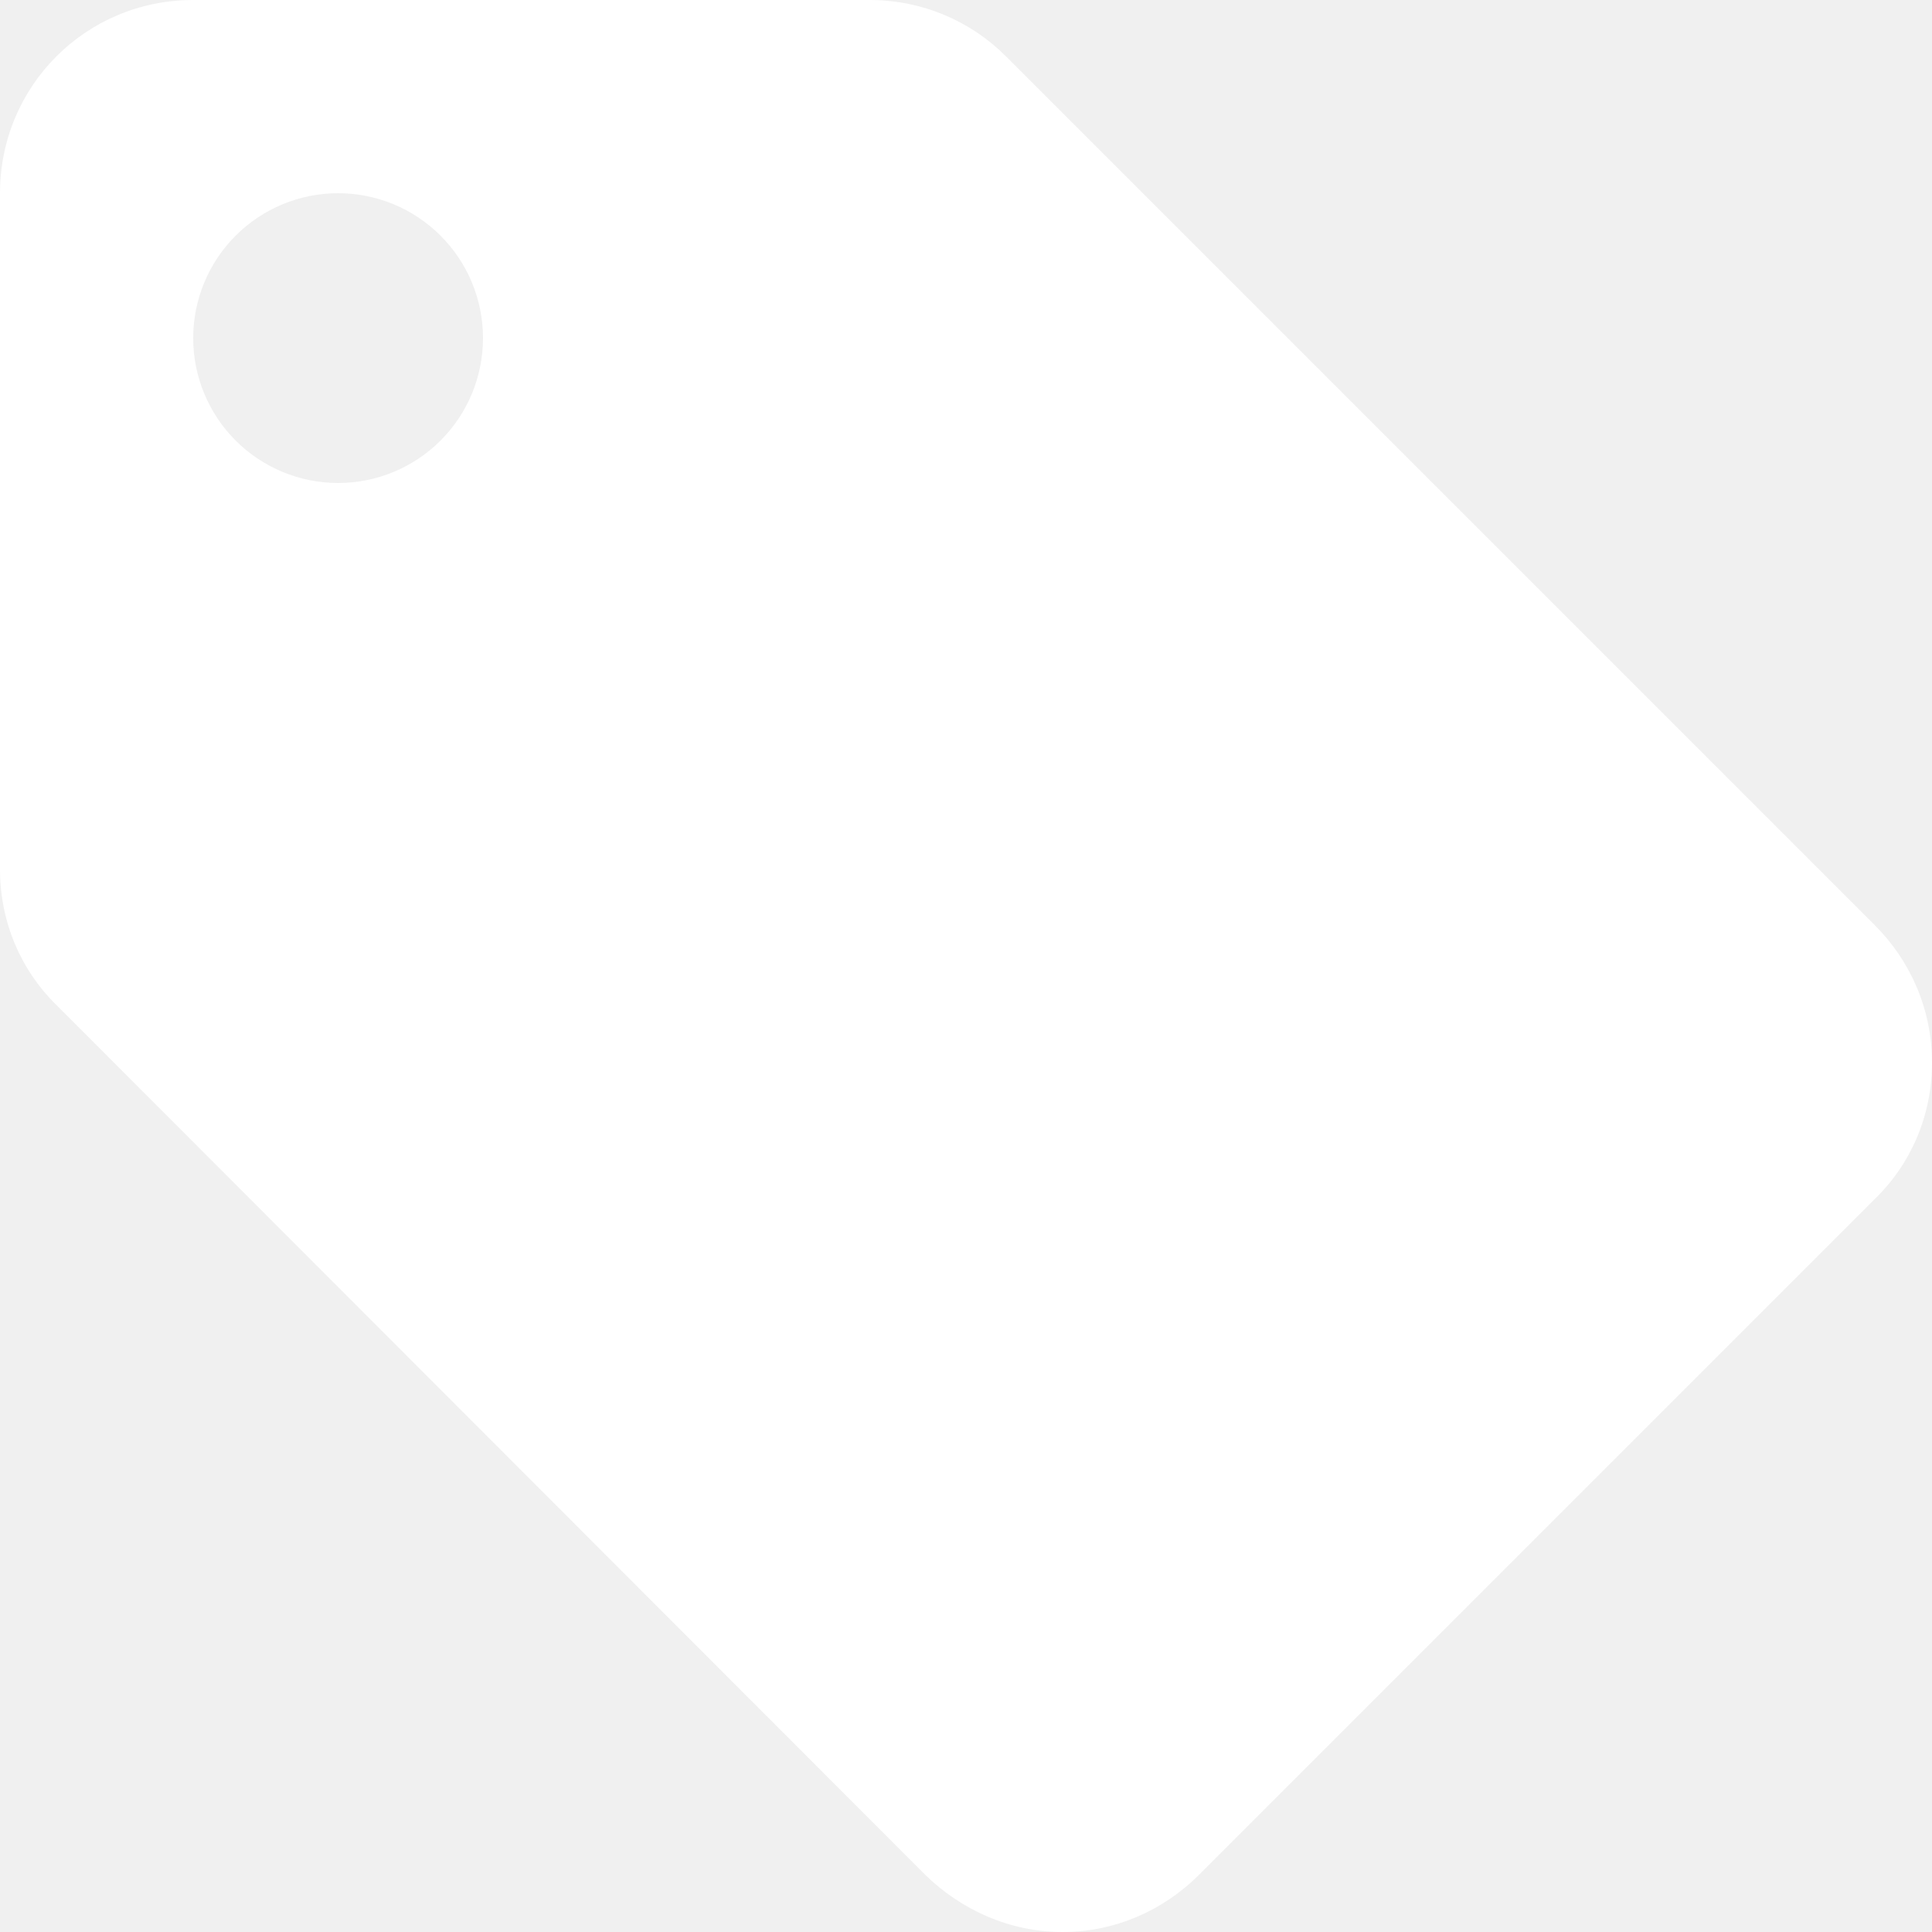
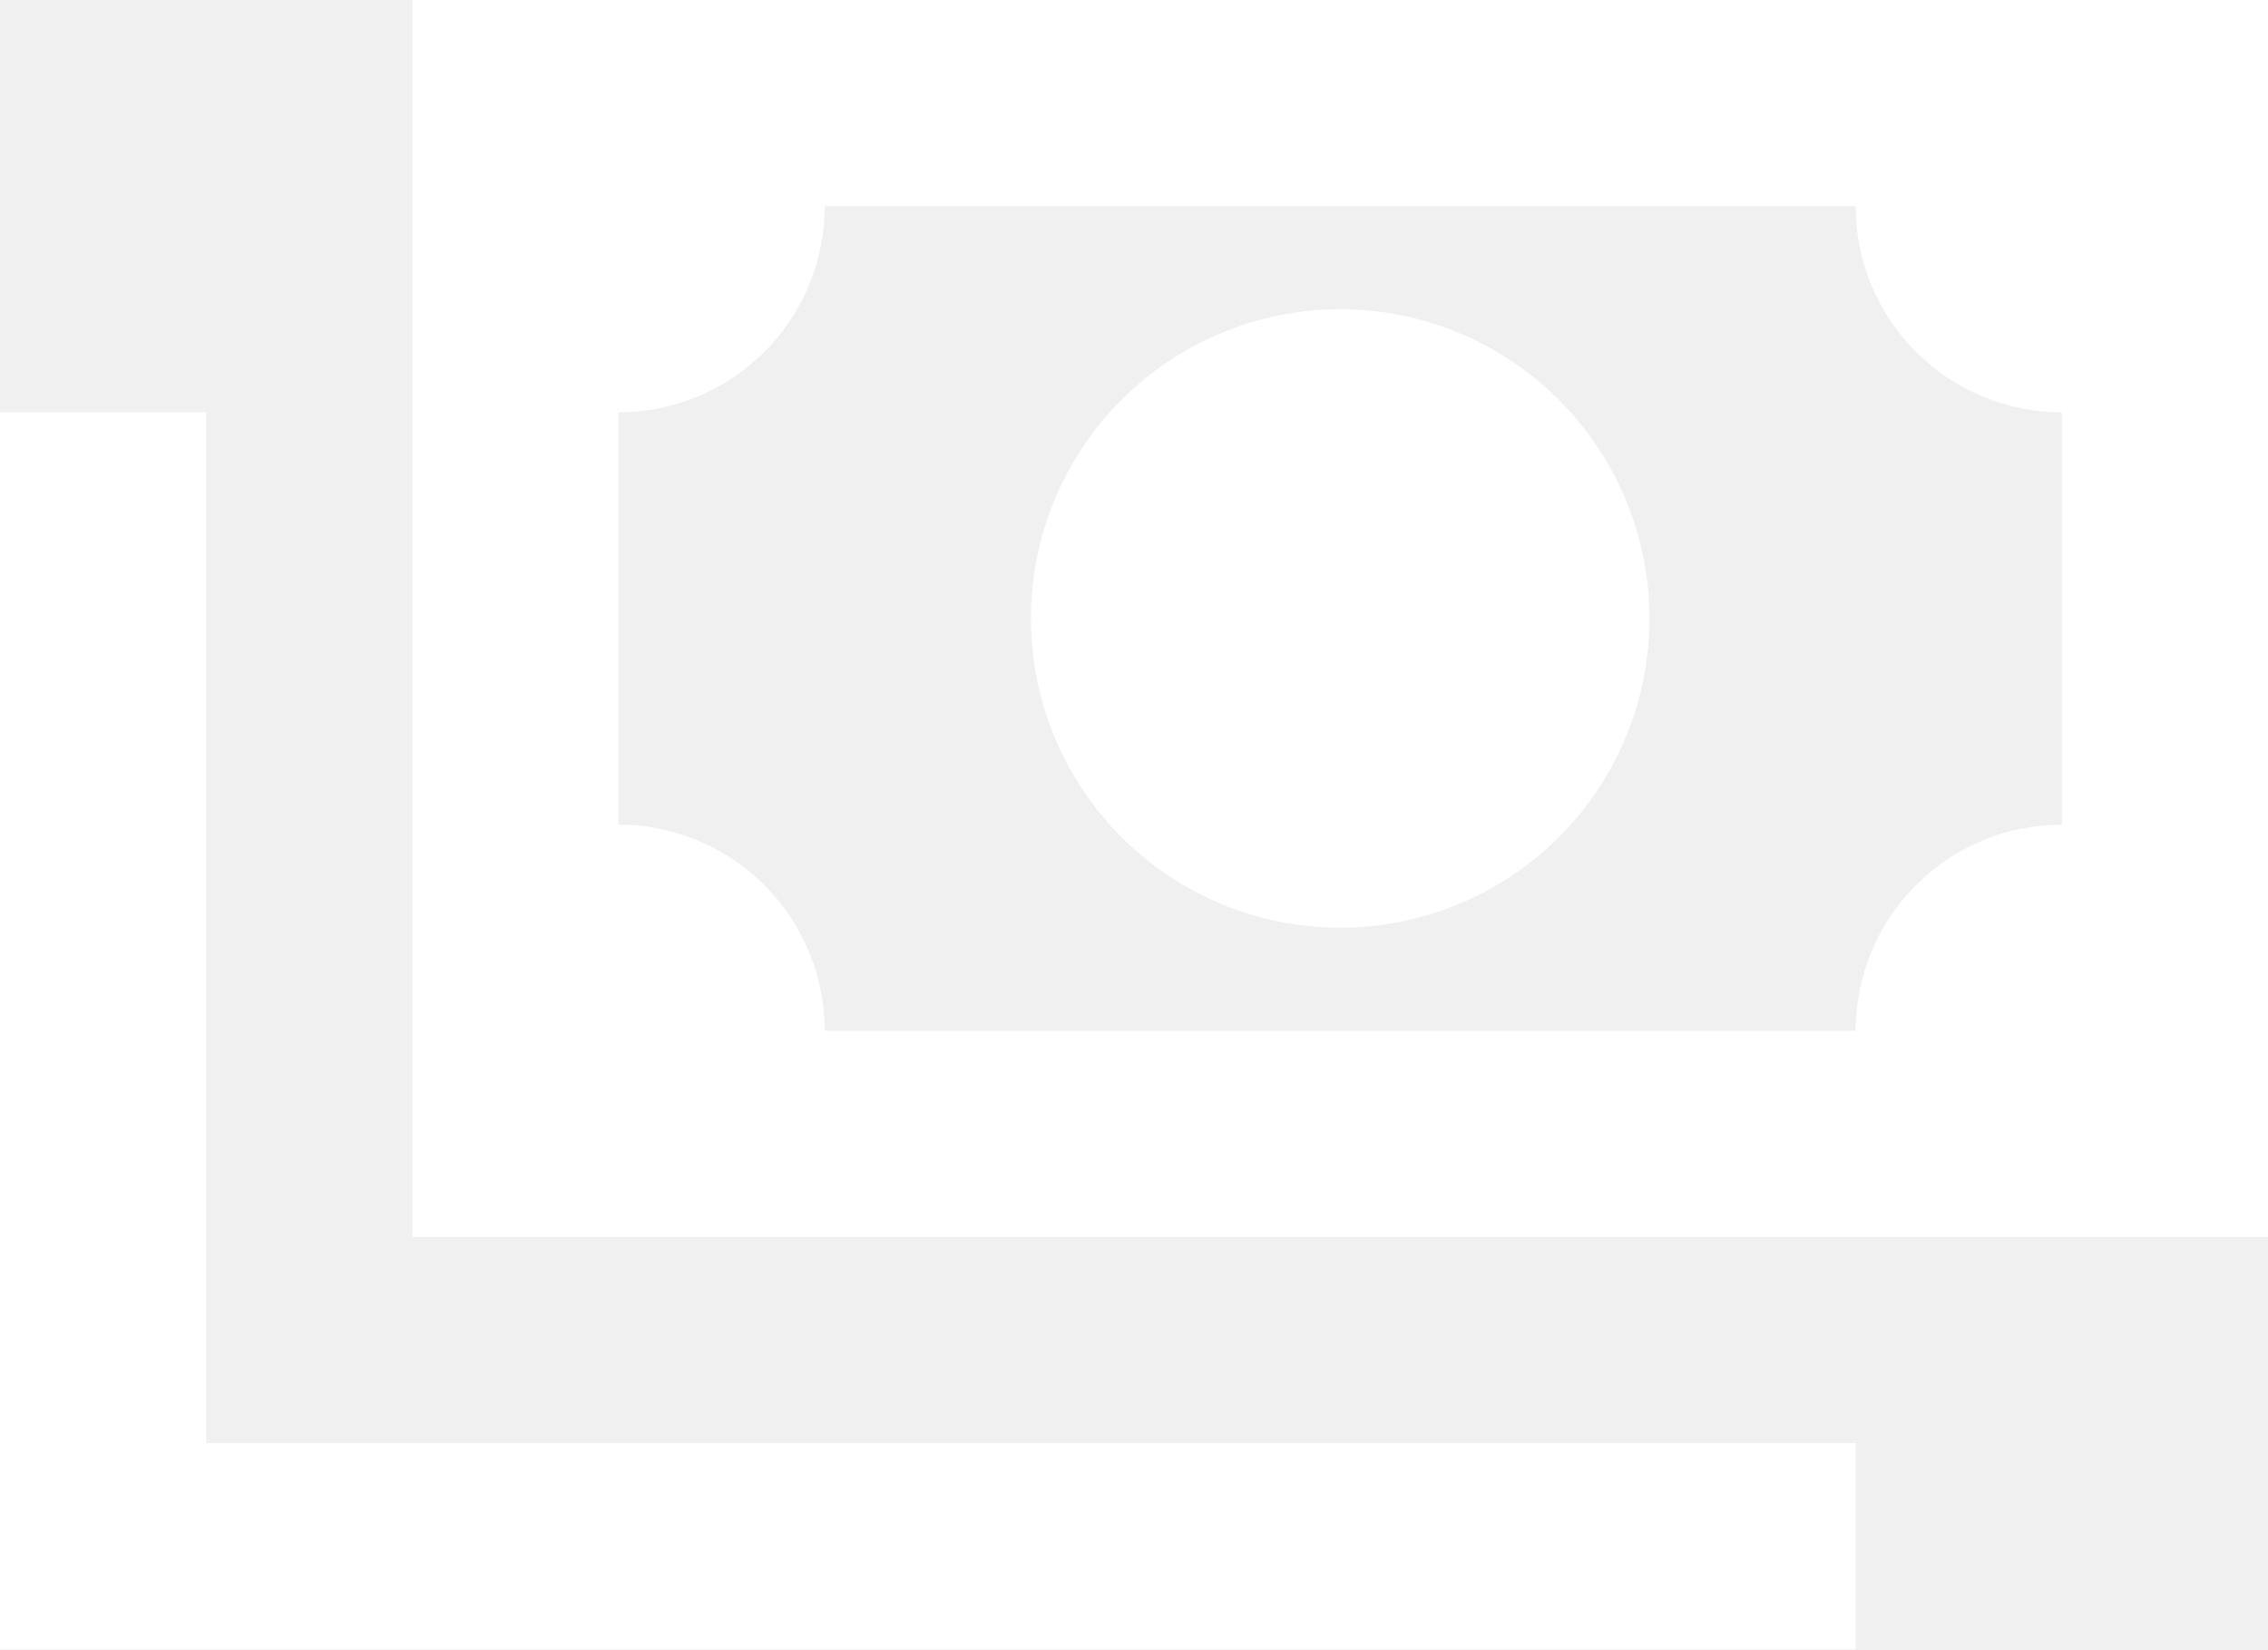
- <svg xmlns="http://www.w3.org/2000/svg" width="40" height="40" viewBox="0 0 40 40" fill="none">
-   <path d="M7 10C6.204 10 5.441 9.684 4.879 9.121C4.316 8.559 4 7.796 4 7C4 6.204 4.316 5.441 4.879 4.879C5.441 4.316 6.204 4 7 4C7.796 4 8.559 4.316 9.121 4.879C9.684 5.441 10 6.204 10 7C10 7.796 9.684 8.559 9.121 9.121C8.559 9.684 7.796 10 7 10ZM38.82 19.16L20.82 1.16C20.1 0.44 19.1 0 18 0H4C1.78 0 0 1.78 0 4V18C0 19.1 0.44 20.1 1.18 20.82L19.16 38.82C19.9 39.54 20.9 40 22 40C23.1 40 24.1 39.54 24.82 38.82L38.82 24.82C39.56 24.1 40 23.1 40 22C40 20.88 39.54 19.88 38.82 19.16Z" fill="white" />
+ <svg xmlns="http://www.w3.org/2000/svg" width="44" height="32" viewBox="0 0 44 32" fill="none">
+   <path d="M8 0H44V24H8V0ZM26 6C27.591 6 29.117 6.632 30.243 7.757C31.368 8.883 32 10.409 32 12C32 13.591 31.368 15.117 30.243 16.243C29.117 17.368 27.591 18 26 18C24.409 18 22.883 17.368 21.757 16.243C20.632 15.117 20 13.591 20 12C20 10.409 20.632 8.883 21.757 7.757C22.883 6.632 24.409 6 26 6ZM16 4C16 5.061 15.579 6.078 14.828 6.828C14.078 7.579 13.061 8 12 8V16C13.061 16 14.078 16.421 14.828 17.172C15.579 17.922 16 18.939 16 20H36C36 18.939 36.421 17.922 37.172 17.172C37.922 16.421 38.939 16 40 16V8C38.939 8 37.922 7.579 37.172 6.828C36.421 6.078 36 5.061 36 4H16ZM0 8H4V28H36V32H0V8Z" fill="white" />
</svg>
